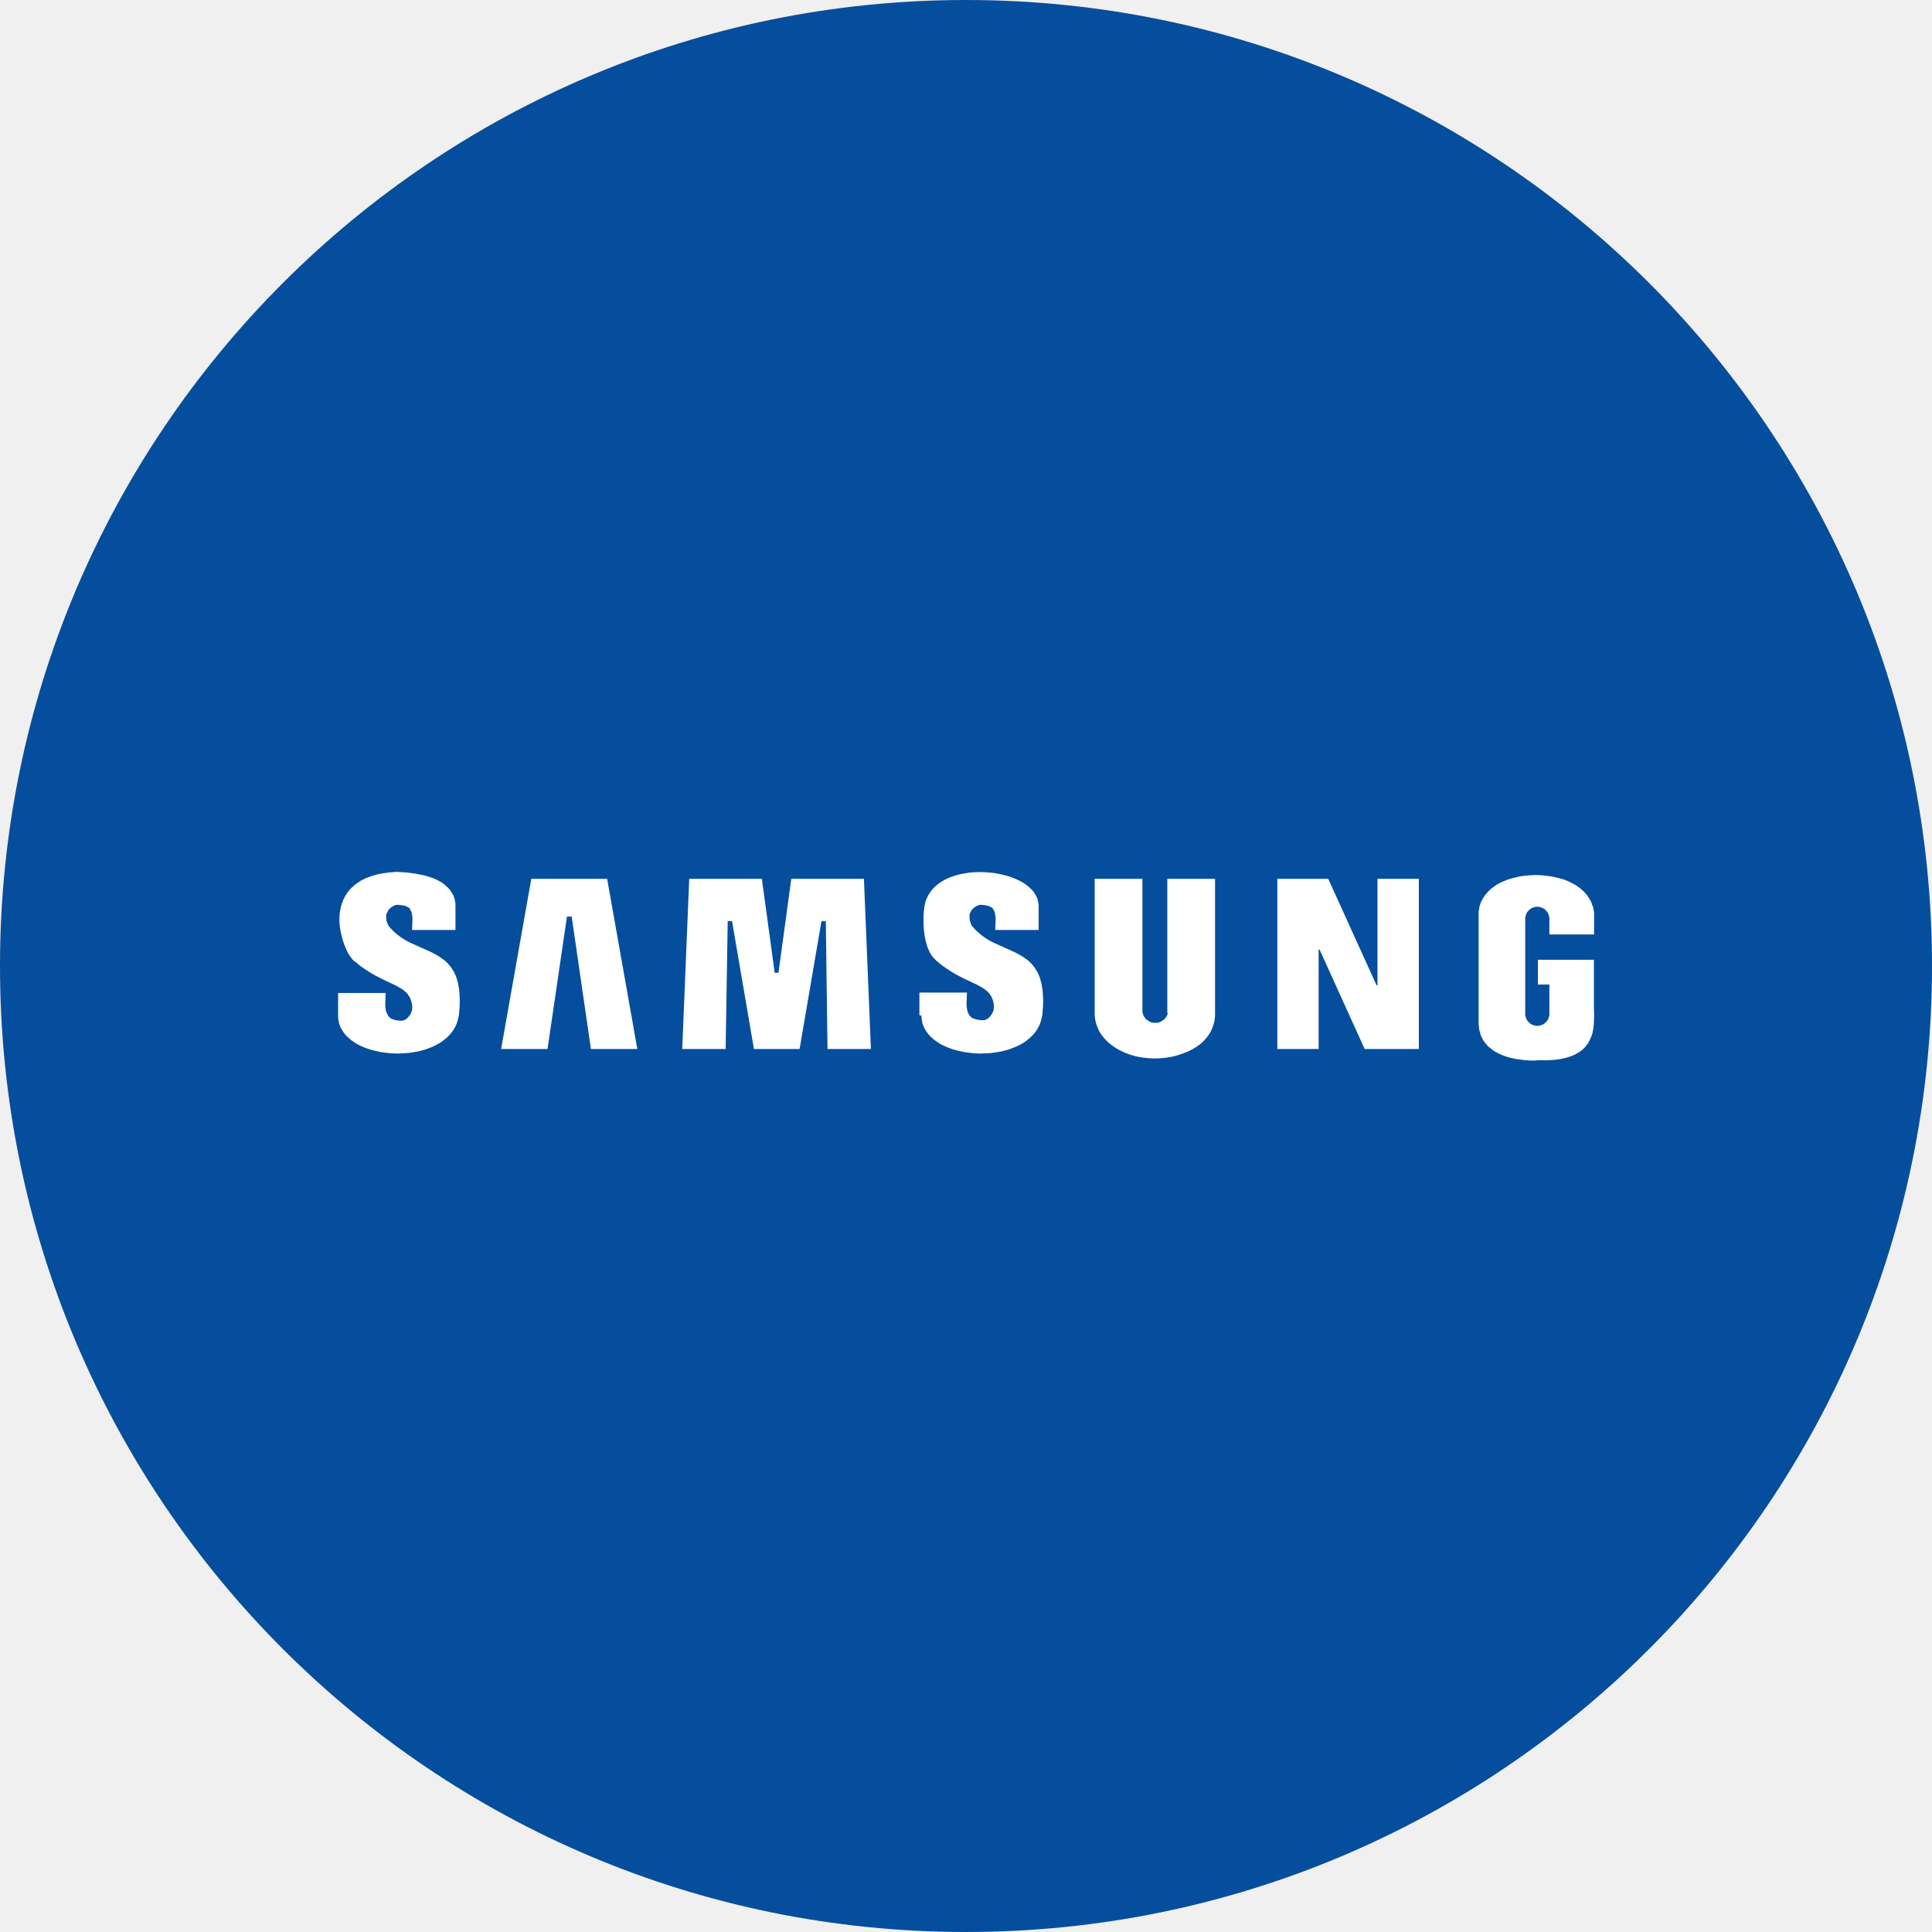
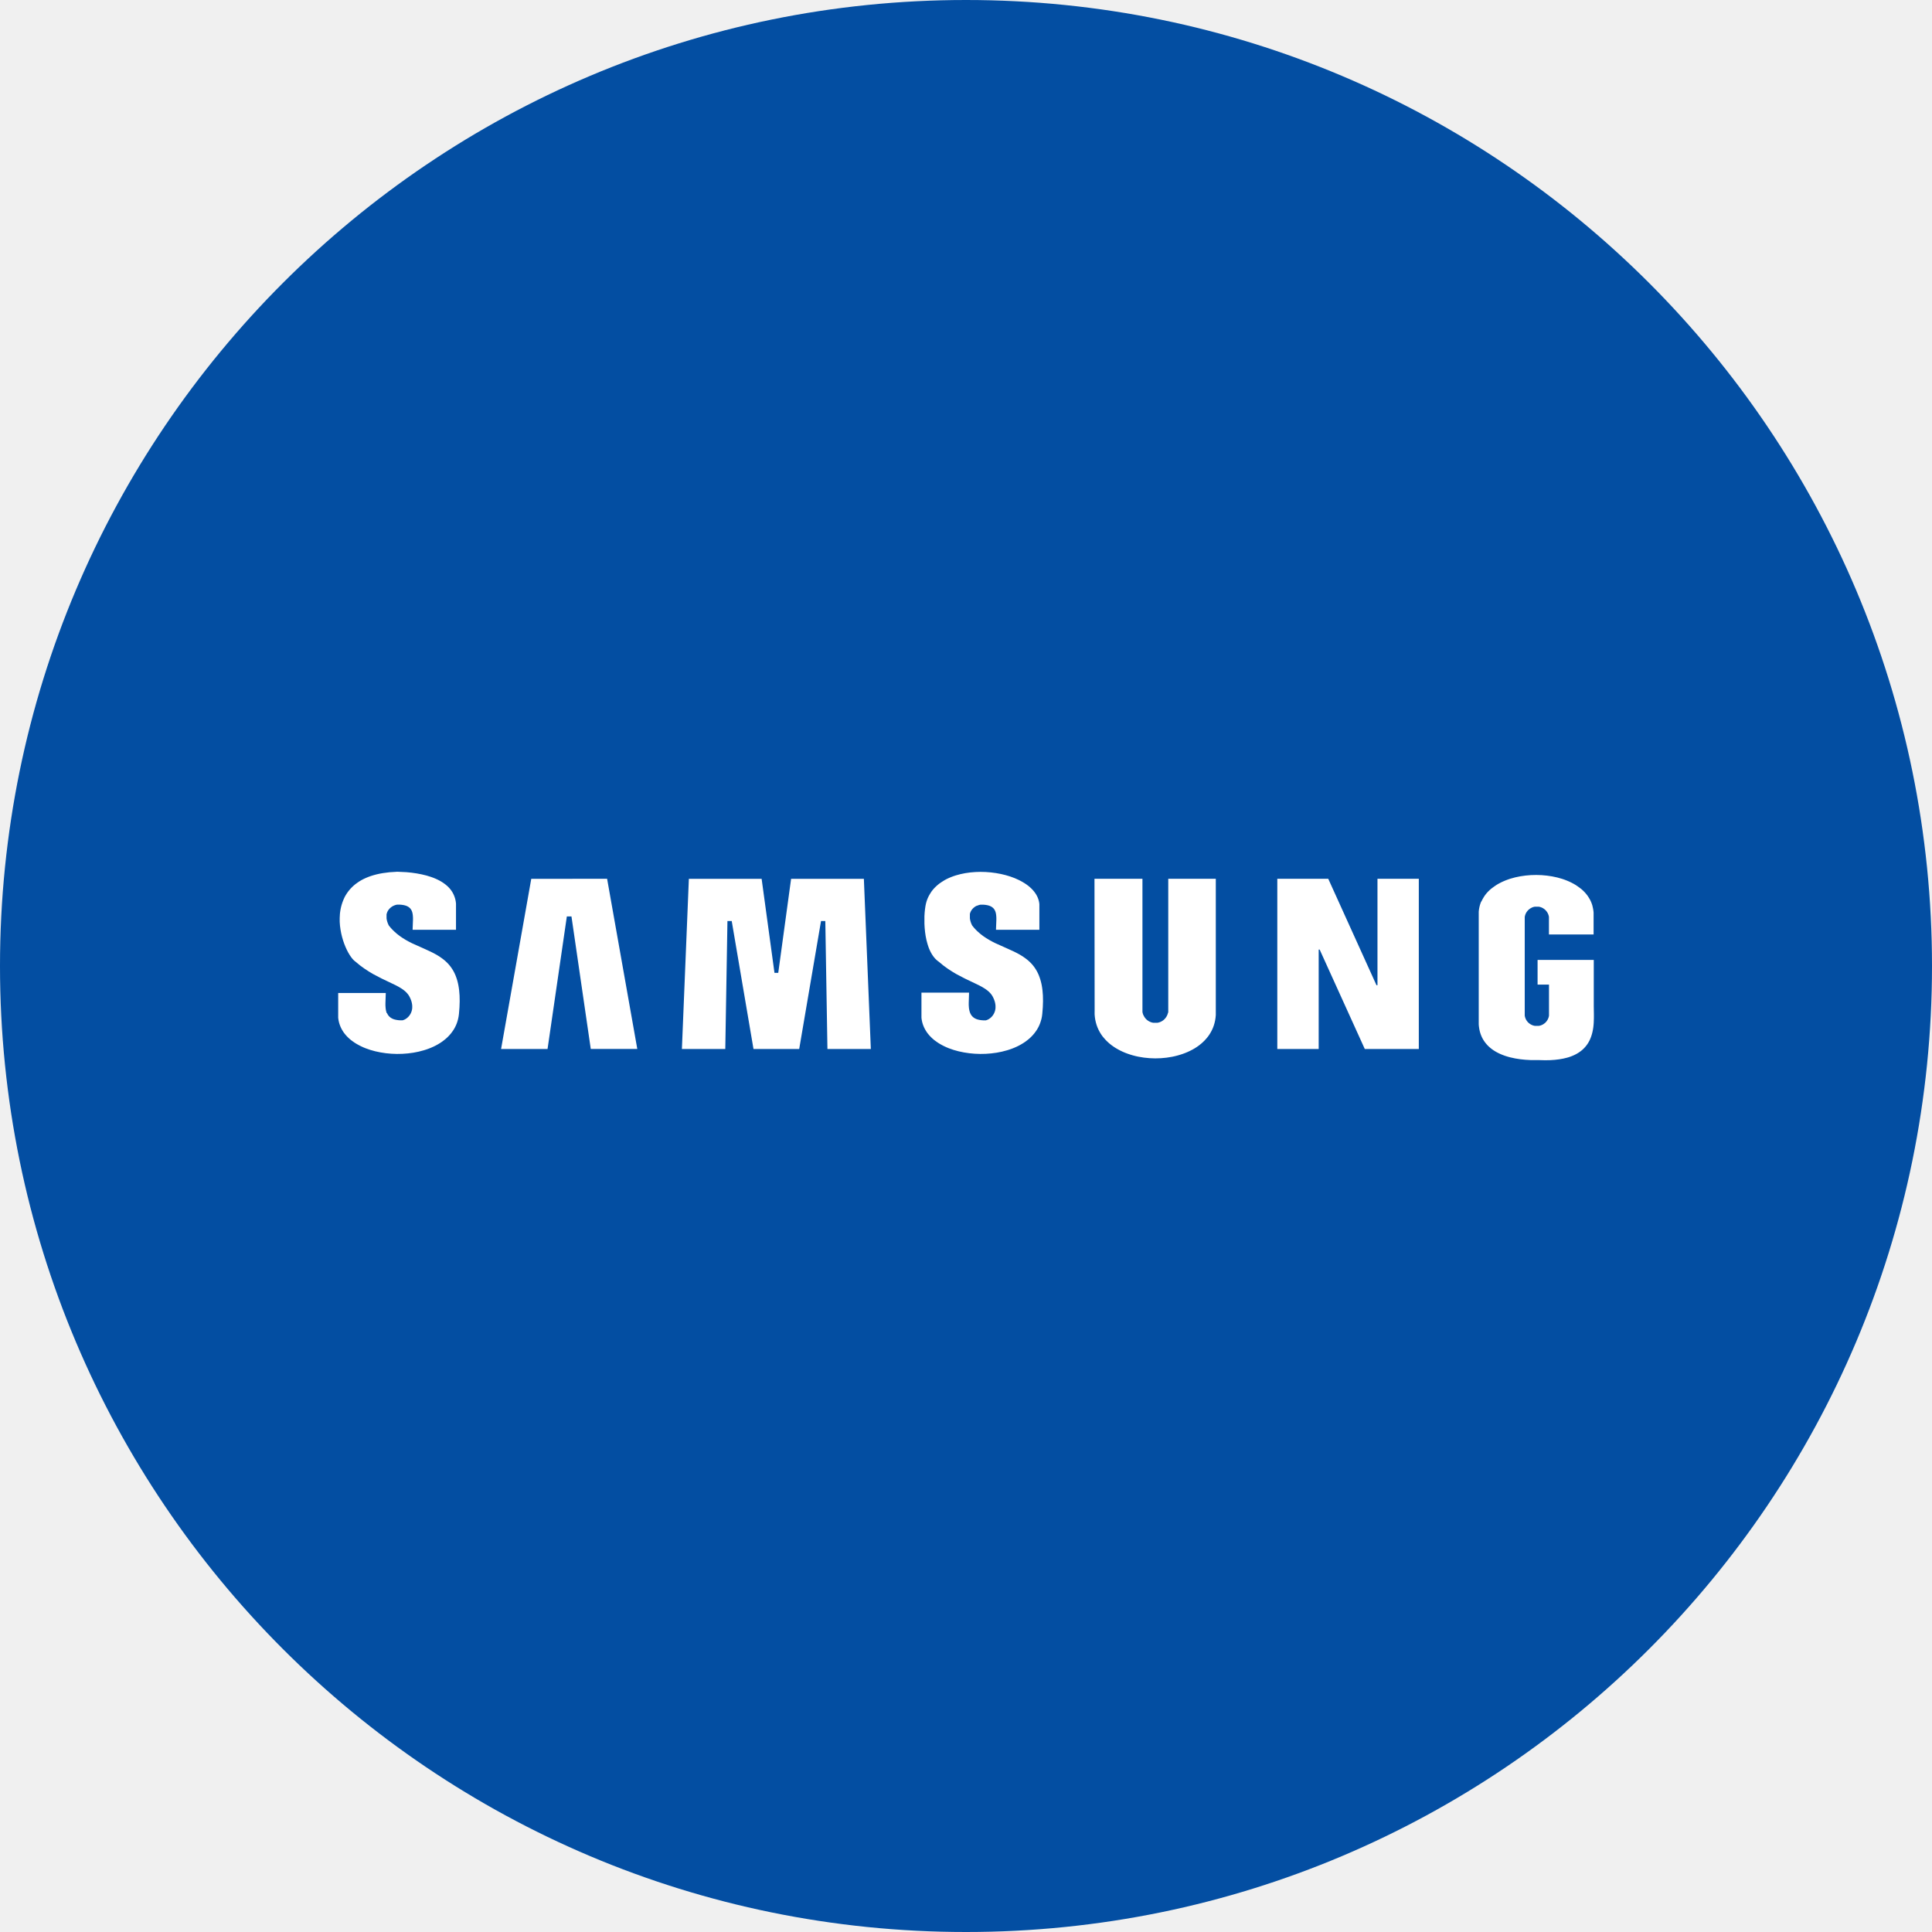
- <svg xmlns="http://www.w3.org/2000/svg" viewBox="0 0 1024 1024" style="enable-background:new 0 0 1024 1024" xml:space="preserve">
-   <circle cx="512" cy="512" r="512" style="fill:#054e9d" />
-   <path d="m321.8 465.8 16 90.2h-24.6L303 485.8h-2.5L290.2 556h-24.6l16-90.2h40.2zM438.6 556h23l-3.7-90.2h-38.5l-6.8 49.8h-2l-6.8-49.8h-38.5l-3.7 90.2h23l1.1-67.8h2.3l11.6 67.8h24.2l11.6-67.8h2.3l.9 67.8zm141.6-19.9v1.5l.1 1.5.2 1.4.3 1.4.4 1.3.5 1.3.5 1.2.6 1.2.7 1.1.8 1.1.8 1 .9 1 .9.9 1 .9 1.1.9 1.1.8 1.2.8 1.2.7 1.2.7 1.3.6 1.3.6 1.3.5 1.4.5 1.4.4 1.4.4 1.4.3 2.9.5 3 .3 3 .1 3-.1 3-.3 2.9-.5 1.4-.3 1.4-.4 1.4-.4 1.4-.5 1.3-.5 1.3-.5 1.3-.6 1.2-.6 1.2-.7 1.2-.7 1.1-.8 1.1-.8 1-.9.9-.9.9-1 .8-1 .8-1.1.7-1.1.6-1.2.5-1.2.5-1.3.4-1.3.3-1.4.2-1.4.1-1.5v-72.2h-25.3v70.7l-.1.3.4.2-.1.3-.1.3-.1.3-.1.3-.2.3-.2.3-.2.3-.2.3-.2.3-.2.3-.2.2-.3.2-.3.2-.3.2-.3.2-.3.2-.3.2-.3.2-.3.1-.3.1-.3.1-.3.1-.4.1h-2.4l-.4-.1-.3-.1-.3-.1-.3-.1-.3-.1-.3-.2-.3-.2-.3-.2-.3-.2-.3-.2-.3-.2-.3-.2-.2-.2-.2-.3-.2-.3-.2-.3-.2-.3-.2-.3-.2-.3v-.2l-.1-.3-.1-.3-.1-.3-.1-.3-.1-.3v-70.7h-25.3v70.3zM752 465.8h-21.9v56.4h-.5L704 465.8h-27V556h21.9v-52.7h.5l23.9 52.7H752v-90.2zm-263.6 72.4v1.2l.1.6.1.6.1.6.1.6.1.6.2.5.2.5.2.5.2.5.2.5.3.5.3.5.6 1 .7.9.7.9.8.8.9.8.9.8 1 .7 1 .7 1.1.7 1.1.6 1.2.6 1.2.5 1.2.5 2.6.9 2.7.7 2.8.6 2.8.4 2.9.3 2.9.1 2.9-.1 2.9-.2 2.9-.4 2.8-.5 2.7-.7 1.3-.4 1.3-.5 1.3-.5 1.2-.5 1.2-.6 1.2-.6 1.1-.7 1.1-.7 1-.8 1-.8.9-.8.9-.9.8-.9.8-1 .7-1 .6-1.1.6-1.1.5-1.2.4-1.2.3-1.2.3-1.3.2-1.3.3-3.5.1-3.2-.1-3-.2-2.7-.2-1.3-.2-1.2-.2-1.2-.3-1.1-.3-1.1-.3-1-.4-1-.4-.9-.4-.9-.5-.8-.5-.8-.5-.8-.5-.7-.6-.7-.6-.7-.6-.6-.6-.6-.7-.6-.7-.5-.7-.5-1.4-1-1.5-.9-1.5-.8-1.6-.8-3.3-1.5-6.7-3-1.7-.8-1.6-.9-1.6-1-1.6-1.1-1.5-1.2-1.5-1.3-.7-.7-.7-.7-.7-.8-.7-.8-.3-.7-.3-.7-.2-.6-.2-.6-.1-.6-.1-.6v-2.4l.1-.2.1-.2.1-.2.1-.2.1-.2.1-.2.1-.2.1-.2.1-.2.1-.2.1-.2.3-.3.3-.3.3-.3.3-.3.3-.2.3-.2.3-.2.3-.2.3-.2.3-.1.3-.1.3-.1.3-.1.3-.1h1.4l.8.1.7.1.7.1.6.1.3.1.3.1.3.1.2.1.2.1.2.1.2.1.2.1.2.1.2.1.2.2.2.2.2.2.1.2.1.2.1.2.1.2.1.2.1.2.1.2.1.2.1.2.1.5.1.5.1.5.1.5.1 1.1v1.2l-.2 5.2h23v-13.5l-.1-.5-.1-.5-.1-.5-.1-.5-.1-.5-.1-.5-.2-.4-.2-.4-.2-.4-.2-.4-.2-.4-.2-.4-.5-.8-.6-.8-.7-.8-.7-.7-.8-.7-.8-.7-.9-.7-.9-.6-1-.6-1-.6-1.1-.5-2.2-1-2.4-.9-2.5-.7-2.6-.6-2.6-.5-2.7-.3-2.7-.2-2.7-.1-2.7.1-2.7.2-2.6.4-2.6.5-2.5.7-1.2.4-1.2.4-1.2.5-1.1.5-1.1.6-1 .6-1 .6-1 .7-.9.7-.9.8-.8.8-.8.9-.7.9-.7 1-.6 1-.5 1-.5 1.1-.4 1.1-.3 1.2-.3 1.2-.2 1.7-.2 1.8-.1 1.9v4.1l.1 2.1.2 2.2.3 2.1.4 2.1.5 2 .3 1 .3 1 .4.9.4.9.4.9.5.8.5.8.5.7.6.7.3.3.3.3.3.3.3.3.3.3.4.3 2.4 2 2.4 1.7 2.3 1.5 2.3 1.4 4.4 2.3 4 1.9 3.6 1.7 1.6.9 1.5.9.7.5.6.5.6.5.6.5.5.6.2.3.2.3.2.3.2.3.2.3.2.3.3.7.3.7.2.7.2.7.1.6.1.6.1.6v1.2l-.1.6-.1.5-.1.5-.2.5-.2.5-.2.4-.2.4-.3.4-.3.4-.3.4-.3.3-.3.3-.3.3-.3.3-.4.2-.4.2-.4.2-.4.1-.4.1H520l-.8-.1-.8-.1-.7-.1-.6-.2-.3-.1-.3-.1-.3-.1-.3-.1-.3-.1-.2-.1-.2-.1-.2-.1-.2-.2-.2-.2-.2-.2-.2-.2-.2-.2-.2-.2-.1-.2-.1-.2-.1-.2-.1-.2-.1-.2-.1-.2-.1-.2-.1-.2-.2-.5-.1-.5-.1-.5-.1-.6-.1-.6-.1-1.2v-1.2l.2-5.4h-25.2v12.1h1.1zm-278.1-76.1-3.9.3-3.6.5-1.7.3-1.6.4-1.5.4-1.5.5-1.4.5-1.3.5-1.2.6-1.2.6-1.1.7-1 .7-1 .7-.9.8-.9.8-.8.8-.7.8-.7.9-.6.9-.6.9-.5.9-.5 1-.4 1-.4 1-.3 1-.3 1-.2 1-.2 1-.2 1-.1 1-.1 2.1v2.1l.2 2.1.3 2 .4 2 .5 1.9.5 1.9.6 1.8.7 1.7.7 1.6.7 1.4.8 1.3.8 1.1.4.5.4.5.4.4.4.4.4.3.2.1.2.1 2.4 2 2.4 1.7 2.3 1.5 2.3 1.4 4.4 2.3 4 1.9 3.6 1.7 1.6.9 1.5.9.7.5.6.5.6.5.6.5.5.6.2.3.2.3.2.3.2.3.2.3.2.3.3.7.3.7.2.7.2.7.1.6.1.6.1.6v1.2l-.1.6-.1.5-.1.5-.2.5-.2.5-.2.4-.2.4-.3.4-.3.4-.3.4-.3.3-.3.3-.3.3-.4.3-.4.2-.4.2-.4.2-.4.1-.4.1h-1.4.2l-.8-.1-.8-.1-.7-.1-.6-.2-.3-.1-.3-.1-.3-.1-.3-.1-.3-.1-.2-.1-.2-.1-.2-.1-.2-.2-.2-.2-.2-.2-.2-.2-.2-.2-.2-.2-.1-.2-.1-.2-.1-.2-.1-.2-.1-.2-.1-.2-.2-.3-.1-.2-.2-.5-.1-.5-.1-.5-.1-.6-.1-.6-.1-1.2v-1.2l.2-5.4h-25.2v13.1l.1.6.1.6.1.6.1.6.1.6.2.5.2.5.2.5.2.5.2.5.3.5.3.5.6 1 .7.9.7.9.8.8.9.8.9.8 1 .7 1 .7 1.1.7 1.1.6 1.2.6 1.2.5 1.2.5 2.6.9 2.7.7 2.8.6 2.8.4 2.9.3 2.9.1 2.9-.1 2.9-.2 2.9-.4 2.8-.5 2.7-.7 1.3-.4 1.3-.5 1.3-.5 1.2-.5 1.2-.6 1.2-.6 1.1-.7 1.1-.7 1-.8 1-.8.9-.8.9-.9.8-.9.8-1 .7-1 .6-1.1.6-1.1.5-1.2.4-1.2.3-1.2.3-1.3.2-1.3.3-3.5.1-3.2-.1-3-.2-2.7-.2-1.3-.2-1.2-.2-1.2-.3-1.1-.3-1.1-.3-1-.4-1-.4-.9-.4-.9-.5-.8-.5-.8-.5-.8-.5-.7-.6-.7-.6-.7-.6-.6-.6-.6-.7-.6-.7-.5-.7-.5-1.4-1-1.5-.9-1.5-.8-1.6-.8-3.3-1.5-6.7-3-1.7-.8-1.6-.9-1.6-1-1.6-1.1-1.5-1.2-1.5-1.3-.7-.7-.7-.7-.7-.8-.7-.8-.3-.7-.3-.7-.2-.6-.2-.6-.1-.6-.1-.6v-2.2l.1-.2.1-.2.1-.2.1-.2.1-.2.1-.2.1-.2.1-.2.1-.2.1-.2.1-.2.1-.2.3-.3.3-.3.3-.3.3-.3.3-.2.3-.2.3-.2.3-.2.3-.2.3-.1.3-.1.3-.1.3-.1.3-.1h1.4l.8.1.7.1.7.1.6.1.3.1.3.1.3.1.2.1.2.1.2.1.2.1.2.1.2.1.2.1.2.2.2.2.2.2.1.2.1.2.1.2.1.2.1.2.1.2.1.2.1.2.1.2.1.5.1.5.1.5.1.5.1 1.1v1.2l-.2 5.2h23V479l-.1-.6-.1-.6-.1-.6-.1-.6-.2-.6-.2-.6-.2-.5-.2-.5-.3-.5-.3-.5-.3-.5-.3-.5-.3-.5-.4-.5-.4-.4-.4-.4-.4-.4-.4-.4-.9-.8-.9-.7-1-.7-1.1-.6-1.1-.6-1.1-.5-1.2-.5-1.2-.4-2.5-.8-2.6-.6-2.7-.5-2.7-.4-2.7-.3-4.7-.3zm605.8 99.8 2.9.1 2.7-.1 2.5-.2 2.3-.3 2.1-.4 2-.5.9-.3.9-.3.8-.3.8-.3.8-.4.7-.4.7-.4.7-.4.6-.4.6-.4.6-.5.5-.5.5-.5.5-.5.4-.5.4-.5.4-.5.4-.6.3-.6.3-.6.3-.6.3-.6.5-1.2.4-1.2.3-1.2.2-1.2.2-1.2.1-1.2.1-1.2.1-2.4v-2.3l-.1-4v-24.6h-29.7v13.1h6.1v16.4l-.1.3-.1.3-.1.3-.1.3-.1.3-.1.3-.1.3-.2.3-.2.3-.2.3-.2.2-.2.2-.2.2-.2.2-.2.2-.2.2-.3.2-.3.2-.3.2-.3.1-.3.1-.3.1-.3.1-.3.1-.3.1-.3.1h-1.8l-.3-.1-.3-.1-.3-.1-.3-.1-.3-.1-.3-.1-.3-.1-.3-.2-.3-.2-.3-.2-.2-.2-.2-.2-.2-.2-.2-.2-.2-.2-.2-.2-.2-.3-.2-.3-.2-.3-.1-.3-.1-.3-.1-.3-.1-.3-.1-.3-.1-.3-.1-.3v-52.1l.1-.3.1-.3.1-.3.1-.3.1-.3.1-.3.1-.3.2-.3.2-.3.2-.3.2-.2.2-.2.2-.2.2-.2.2-.2.2-.2.3-.2.3-.2.3-.2.3-.1.3-.1.3-.1.3-.1.3-.1.3-.1.3-.1h1.8l.3.1.3.1.3.1.3.1.3.1.3.1.3.1.3.2.3.2.3.2.2.2.2.2.2.2.2.2.2.2.2.2.2.3.2.3.2.3.1.3.1.3.1.3.1.3.1.3.1.3.1.3v9.2h23.7v-11.6l-.1-.6-.1-.6-.1-.6-.1-.6-.1-.6-.4-.7-.2-.6-.2-.6-.2-.6-.2-.5-.3-.5-.3-.5-.6-1-.7-1-.7-.9-.8-.9-.8-.8-.9-.8-1-.8-1-.7-1-.7-1.1-.6-1.1-.6-1.2-.6-1.2-.5-1.2-.5-1.3-.4-2.6-.7-2.7-.6-2.8-.4-2.8-.3-2.9-.1-2.9.1-2.8.2-2.8.4-2.7.6-2.6.7-1.3.4-1.2.5-1.2.5-1.2.5-1.1.6-1.1.6-1 .7-1 .7-1 .8-.9.8-.8.8-.8.9-.7.9-.7 1-.6 1-.3.5-.2.5-.3.5-.2.5-.2.6-.2.6-.2.6-.1.6-.1.6-.1.6-.1.6-.1.6V543l.1.8.1.8.1.8.1.7.2.7.2.7.2.7.2.7.3.6.3.6.3.6.3.6.4.6.4.5.4.5.4.5.4.5.5.5.5.5.5.4 1 .8 1.1.8 1.1.7 1.2.6 1.2.6 1.2.5 1.3.5 1.3.4 1.3.4 2.7.6 2.7.4 2.7.3 2.6.2h2.5l2.6-.2z" style="fill:#fff" />
+ <svg xmlns="http://www.w3.org/2000/svg" viewBox="0 0 1024 1024">
+   <circle cx="512" cy="512" r="512" style="fill:#034ea2" />
+   <path d="m321.78 465.77 16 90.2h-24.66l-10.23-70.24h-2.45L290.21 556h-24.63l16-90.2zM438.56 556h23l-3.69-90.2H419.3l-6.81 49.84h-2l-6.81-49.84h-38.57l-3.69 90.2h23l1.14-67.83h2.27L399.37 556h24.22l11.57-67.83h2.27l1.13 67.83zm141.61-19.9v1.53l.13 1.48.22 1.43.31 1.38.39 1.34.47 1.28.55 1.24.62 1.19.69 1.14.76 1.09.83 1 .89 1 .95.95 1 .9 1.06.85 1.11.8 1.15.75 1.2.7 1.24.66 1.28.61 1.31.56 1.35.51 1.37.46 1.4.42 1.43.37 1.45.32 2.94.49 3 .3 3 .11 3-.09 3-.28 2.94-.47 1.45-.31 1.42-.36 1.41-.41 1.37-.45 1.35-.5 1.32-.55 1.28-.6 1.24-.64 1.2-.69 1.15-.74 1.11-.79 1.06-.84 1-.89.95-.93.89-1 .83-1 .76-1.08.69-1.13.63-1.18.55-1.22.47-1.27.39-1.32.31-1.36.22-1.41.14-1.46v-72.22h-25.2v70.58l-.06.35-.14.3-.09.34-.11.33-.13.32-.15.32-.16.31-.17.3-.19.29-.2.28-.22.27-.23.26-.24.25-.25.23-.26.22-.28.2-.29.19-.29.18-.31.16-.31.15-.33.13-.33.12-.34.1-.35.08-.35.07h-2.15l-.35-.07-.35-.08-.34-.1-.33-.12-.32-.13-.31-.15-.31-.16-.3-.18-.29-.19-.27-.2-.27-.22-.25-.23-.24-.25-.23-.26-.21-.27-.2-.28-.19-.29-.17-.3-.16-.31-.18-.31-.13-.32-.11-.33-.1-.34-.08-.35-.06-.35v-70.54H580.1l.08 70.3zM752 465.77h-21.91v56.42h-.52L704 465.77h-27V556h21.93v-52.7h.52l23.92 52.7H752v-90.2zM488.39 538.2v1.21l.07.6.09.58.11.58.13.57.15.56.17.55.19.54.21.53.22.52.25.51.26.51.28.49.61 1 .68.92.74.89.8.85.86.82.91.78 1 .74 1 .7 1.06.66 1.11.62 1.15.59 1.19.55 1.23.51 2.56.9 2.68.74 2.77.58 2.84.43 2.89.27 2.92.11 2.92-.06 2.91-.22 2.87-.38 2.81-.55 2.74-.72 1.33-.42 1.3-.46 1.27-.51 1.24-.55 1.2-.59 1.16-.64 1.12-.68 1.08-.72 1-.76 1-.81.93-.85.87-.9.82-.94.76-1 .69-1 .63-1.07.56-1.12.49-1.16.41-1.2.37-1.3.26-1.29.17-1.34.28-3.51.11-3.24-.06-3-.22-2.74-.17-1.28-.2-1.23-.24-1.17-.28-1.12-.31-1.07-.34-1-.37-1-.4-.93-.43-.88-.46-.84-.49-.8-.51-.76-.54-.73-.56-.69-.59-.66-.61-.63-.63-.6-.65-.57-.67-.54-.69-.52-1.43-1-1.48-.9-1.54-.84-1.58-.79-3.26-1.49-6.69-3-1.66-.85-1.64-.91-1.61-1-1.51-1.02-1.52-1.19-1.48-1.31-.71-.7-.7-.74-.67-.78-.66-.82-.33-.69-.27-.67-.22-.65-.17-.62-.13-.6-.08-.57v-2.31l.06-.23.06-.22.08-.22.08-.21.09-.21.09-.2.1-.2.1-.19.11-.18.12-.18.12-.17.26-.33.28-.31.29-.29.31-.27.32-.25.33-.23.34-.21.34-.18.46-.13.35-.14.34-.12.34-.1.33-.08.33-.06h1.45l.78.06.72.09.66.12.61.15.28.09.27.09.26.1.25.11.24.12.22.12.21.13.2.14.19.14.18.15.17.15.16.16.15.17.14.17.13.18.12.19.11.19.11.2.1.2.09.21.08.22.08.22.13.46.1.48.08.5.06.52.07 1.09v1.16l-.2 5.23h23v-13.53l-.05-.48-.07-.48-.09-.47-.11-.46-.13-.46-.15-.45-.16-.45-.18-.44-.2-.43-.22-.43-.23-.42-.25-.42-.55-.81-.61-.79-.67-.76-.72-.73-.78-.71-.83-.68-.88-.65-.93-.62-1-.6-1-.57-1.06-.54-2.22-1-2.35-.86-2.46-.74-2.55-.61-2.63-.48-2.68-.35-2.71-.21-2.72-.07-2.72.08-2.69.22-2.64.37-2.58.53-2.5.68-1.21.4-1.18.44-1.15.48-1.12.52-1.08.57-1 .61-1 .65-1 .69-.91.74-.87.78-.82.82-.77.87-.71.91-.65 1-.59 1-.53 1-.47 1.09-.4 1.14-.33 1.19-.25 1.23-.25 1.67-.19 1.82-.12 1.94v4.1l.12 2.14.21 2.16.31 2.15.42 2.11.53 2 .31 1 .34 1 .37.93.41.9.44.87.48.83.51.79.55.74.58.69.31.33.32.31.33.3.33.28.34.27.36.25 2.41 2 2.38 1.73 2.34 1.53 2.29 1.36 4.37 2.29 4 1.91 3.6 1.73 1.61.86 1.47.9.68.47.64.48.6.51.56.53.52.56.24.29.23.3.22.31.2.32.2.33.18.34.34.71.29.69.24.68.19.66.14.64.1.63.06.61v1.16l-.06.55-.09.53-.13.51-.16.49-.19.47-.21.45-.24.42-.26.4-.28.38-.3.35-.31.33-.33.3-.34.28-.35.25-.36.23-.37.2-.38.17-.37.14-.37.12h-1.46l-.81-.06-.75-.1-.69-.13-.64-.16-.3-.09-.29-.1-.27-.11-.27-.12-.25-.13-.24-.13-.23-.14-.22-.15-.21-.16-.2-.17-.19-.17-.17-.18-.17-.18-.16-.19-.14-.2-.14-.2-.13-.21-.12-.22-.11-.22-.11-.23-.1-.23-.09-.24-.16-.49-.13-.51-.11-.53-.09-.55-.06-.57-.08-1.18v-1.24l.17-5.39h-25.23v12.08zm-278.05-76.14-3.92.25-3.6.47-1.68.31-1.6.36-1.53.41-1.45.45-1.38.5-1.31.54-1.24.58-1.17.62-1.1.66-1 .69-1 .73-.91.76-.85.79-.79.82-.73.84-.68.87-.62.89-.57.91-.52.93-.46 1-.42 1-.37 1-.32 1-.28 1-.23 1-.19 1-.15 1-.11 1-.11 2.08v2.08l.15 2.06.27 2 .37 2 .46 1.93.54 1.86.61 1.77.67 1.67.71 1.56.75 1.44.77 1.29.78 1.14.39.51.39.47.38.42.38.37.37.32.18.14.18.13 2.41 2 2.38 1.73 2.34 1.53 2.29 1.36 4.37 2.29 4 1.91 3.6 1.73 1.61.86 1.47.9.68.47.64.48.6.51.56.53.51.56.24.29.23.3.22.31.21.32.19.33.18.34.34.71.29.69.24.68.19.66.14.64.1.63.06.61v1.16l-.06.55-.09.53-.13.51-.16.49-.19.47-.21.45-.24.42-.26.4-.28.38-.3.35-.31.33-.33.3-.34.28-.35.25-.36.23-.37.2-.37.17-.37.14-.38.12H212l-.81-.06-.75-.1-.7-.13-.64-.16-.3-.09-.29-.1-.28-.11-.26-.12-.25-.13-.24-.13-.23-.14-.22-.15-.21-.16-.2-.17-.19-.17-.18-.18-.17-.18-.16-.19-.15-.2-.14-.2-.13-.21-.12-.22-.11-.22-.1-.23-.17-.03-.09-.24-.16-.49-.13-.51-.11-.53-.08-.55-.06-.57-.08-1.18v-1.24l.18-5.39h-25.22v13.11l.07.6.09.58.11.58.13.57.15.56.17.55.19.54.21.53.22.52.24.51.26.51.28.49.61 1 .68.92.74.89.8.85.86.82.91.78 1 .74 1 .7 1.07.66 1.11.62 1.15.59 1.19.55 1.23.51 2.56.9 2.67.74 2.77.58 2.84.43 2.89.27 2.92.11 2.92-.06 2.91-.22 2.87-.38 2.81-.55 2.73-.72 1.33-.42 1.3-.46 1.27-.51 1.24-.55 1.2-.59 1.16-.64 1.12-.68 1.08-.72 1-.76 1-.81.93-.85.87-.9.82-.94.76-1 .69-1 .63-1.07.56-1.12.49-1.16.41-1.2.34-1.25.26-1.29.18-1.34.28-3.51.11-3.24-.06-3-.22-2.74-.17-1.28-.2-1.23-.24-1.17-.27-1.12-.31-1.07-.34-1-.37-1-.4-.93-.43-.88-.46-.84-.49-.8-.51-.76-.54-.73-.56-.69-.59-.66-.61-.63-.63-.6-.65-.57-.67-.54-.69-.52-1.43-1-1.49-.9-1.54-.84-1.58-.79-3.19-1.47-6.69-3-1.66-.85-1.64-.91-1.61-1-1.57-1.08-1.53-1.19-1.47-1.31-.71-.7-.7-.74-.68-.78-.66-.82-.33-.69-.27-.67-.22-.65-.17-.62-.13-.6-.08-.57v-2.08l.05-.23.06-.23.07-.22.07-.22.08-.21.09-.21.09-.2.1-.2.11-.19.11-.18.12-.18.12-.17.26-.33.28-.31.3-.29.31-.27.32-.25.33-.23.34-.21.34-.18.35-.16.35-.14.34-.12.34-.1.33-.08.33-.06h1.46l.78.06.72.09.66.12.61.15.29.09.27.09.26.1.25.11.24.12.22.12.21.13.2.14.19.14.18.15.17.15.16.16.15.17.14.17.13.18.12.19.12.19.11.2.1.2.09.21.08.22.07.22.13.46.1.48.08.5.06.52.07 1.09v1.16l-.2 5.23h23v-13.85l-.07-.64-.09-.63-.12-.61-.14-.6-.17-.58-.19-.56-.21-.55-.23-.54-.25-.52-.27-.51-.29-.49-.31-.48-.33-.47-.35-.45-.37-.44-.39-.43-.4-.41-.42-.4-.89-.76-.95-.71-1-.67-1.05-.62-1.1-.57-1.14-.53-1.18-.49-1.22-.45-2.52-.78-2.6-.63-2.65-.5-2.67-.38-2.66-.27-5.13-.24zm605.76 99.82 2.88.07 2.68-.05 2.49-.17 2.31-.28 2.13-.38 2-.48.92-.27.88-.3.84-.32.8-.34.76-.36.73-.38.69-.4.66-.42.62-.43.59-.45.56-.46.52-.48.5-.5.47-.51.44-.52.41-.53.38-.54.36-.55.33-.56.31-.57.28-.58.26-.58.46-1.19.38-1.21.31-1.22.25-1.23.19-1.23.13-1.23.09-1.22.08-2.38v-2.27l-.06-4v-24.59h-29.78v13.08H821v16.45l-.06.32-.07.32-.09.31-.1.3-.12.3-.13.29-.14.28-.16.27-.17.26-.18.26-.19.25-.2.23-.21.23-.23.21-.24.2-.25.19-.25.18-.26.17-.27.16-.28.14-.29.13-.3.12-.3.1-.31.09-.32.07-.32.05h-1.99l-.32-.05-.32-.07-.31-.09-.3-.1-.29-.12-.29-.13-.28-.14-.27-.16-.27-.17-.25-.18-.25-.19-.23-.2-.23-.21-.22-.23-.2-.23-.19-.25-.18-.26-.17-.26-.16-.27-.14-.28-.13-.29-.11-.3-.1-.3-.09-.31-.07-.32-.06-.32v-52.31l.06-.32.07-.31.09-.31.1-.3.12-.3.13-.29.14-.28.16-.27.17-.26.18-.25.19-.25.2-.23.22-.23.23-.21.23-.21.25-.19.25-.18.27-.17.27-.16.28-.14.25-.13.29-.12.3-.1.31-.09.32-.07.32-.06h1.99l.32.06.32.07.31.09.3.1.3.12.29.13.28.14.27.16.26.17.25.18.25.19.24.21.23.21.21.23.2.23.19.25.18.25.17.26.16.27.14.28.13.29.12.3.1.3.09.31.07.31.06.32v9.31h23.67v-11.6l-.06-.63-.08-.62-.1-.61-.12-.6-.14-.59-.14-.65-.17-.57-.2-.56-.21-.55-.23-.54-.25-.53-.27-.52-.59-1-.66-1-.72-.93-.78-.89-.84-.85-.9-.81-1-.76-1-.72-1-.68-1.09-.64-1.13-.6-1.17-.56-1.21-.52-1.24-.48-1.27-.44-2.63-.75-2.72-.58-2.78-.42-2.83-.26-2.85-.09-2.85.07-2.83.24-2.78.4-2.72.56-2.63.73-1.27.43-1.24.47-1.21.51-1.17.55-1.13.59-1.09.63-1 .67-1 .71-1 .75-.9.79-.84.83-.78.87-.72.92-.66 1-.59 1-.27.51-.25.52-.33.5-.22.54-.19.55-.18.56-.15.57-.14.58-.12.6-.1.61-.08.61-.06.63v59.64l.06.81.1.79.12.77.14.74.17.72.2.7.22.68.25.66.27.64.29.62.32.6.34.58.36.56.38.54.4.52.42.51.43.49.45.47.47.45.48.43 1 .82 1.07.75 1.12.69 1.17.63 1.21.57 1.25.52 1.28.47 1.31.41 1.33.37 2.7.59 2.72.43 2.7.28 2.63.15h4.91z" style="fill:#fff" />
</svg>
